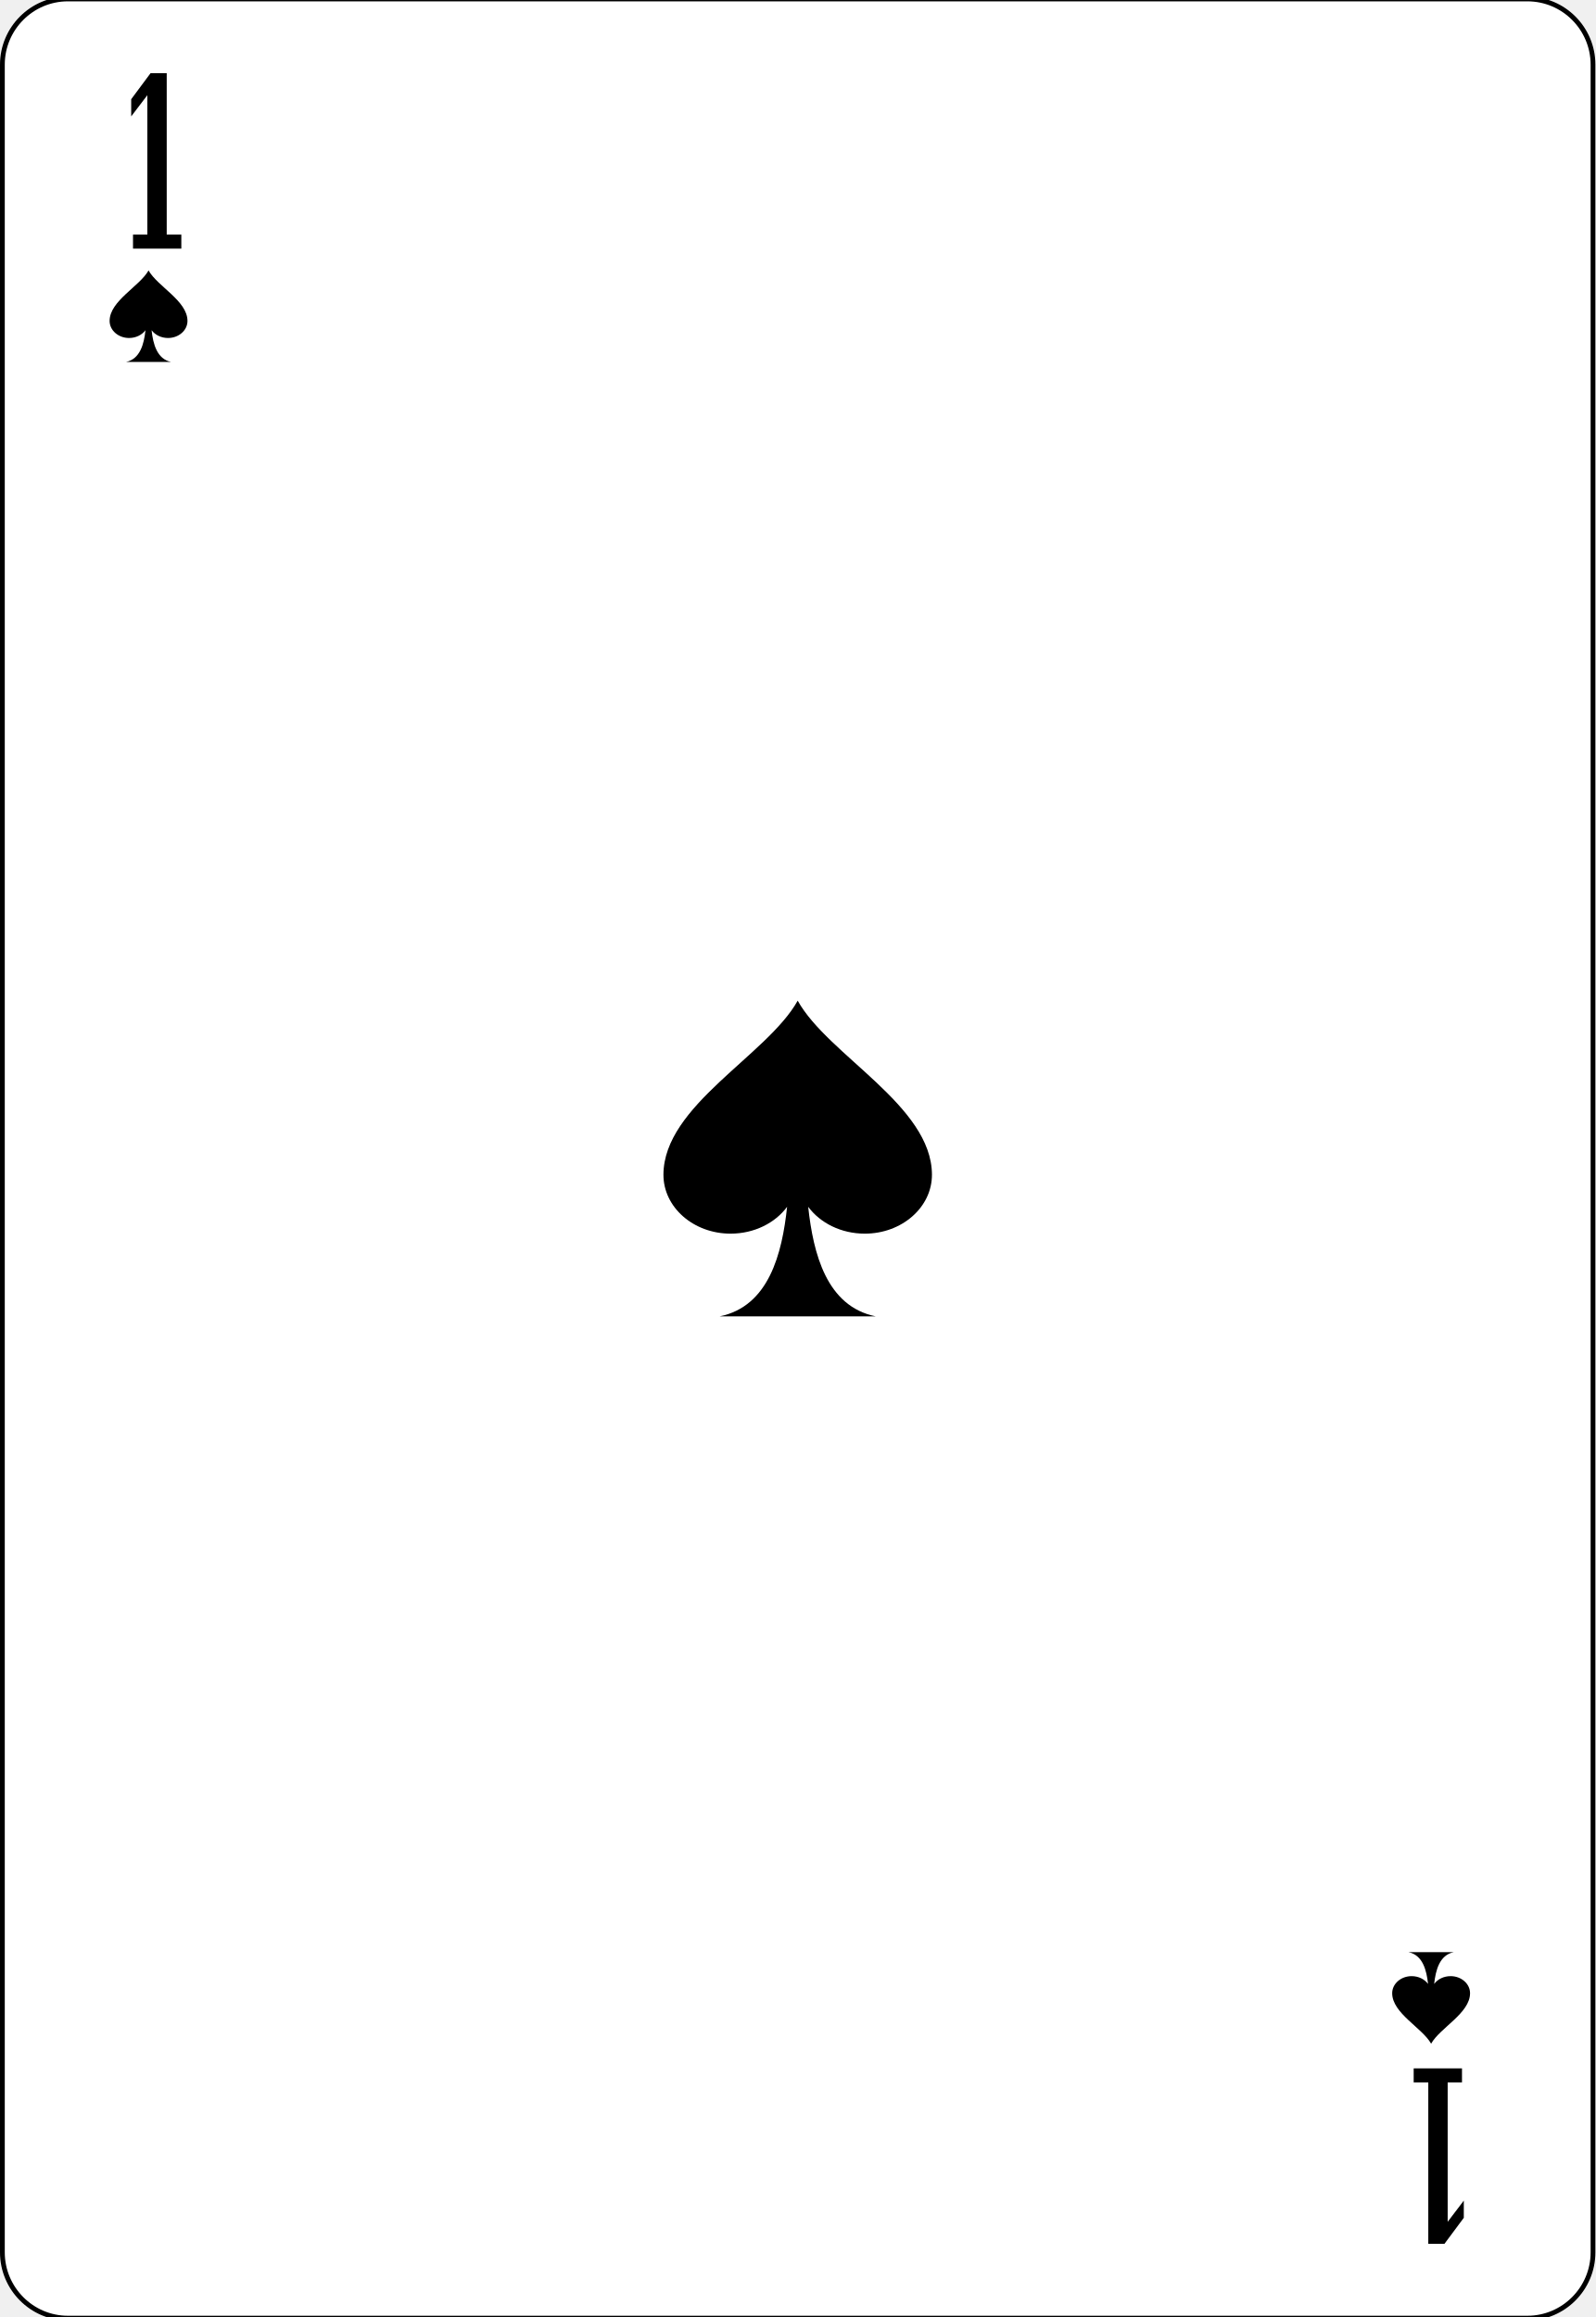
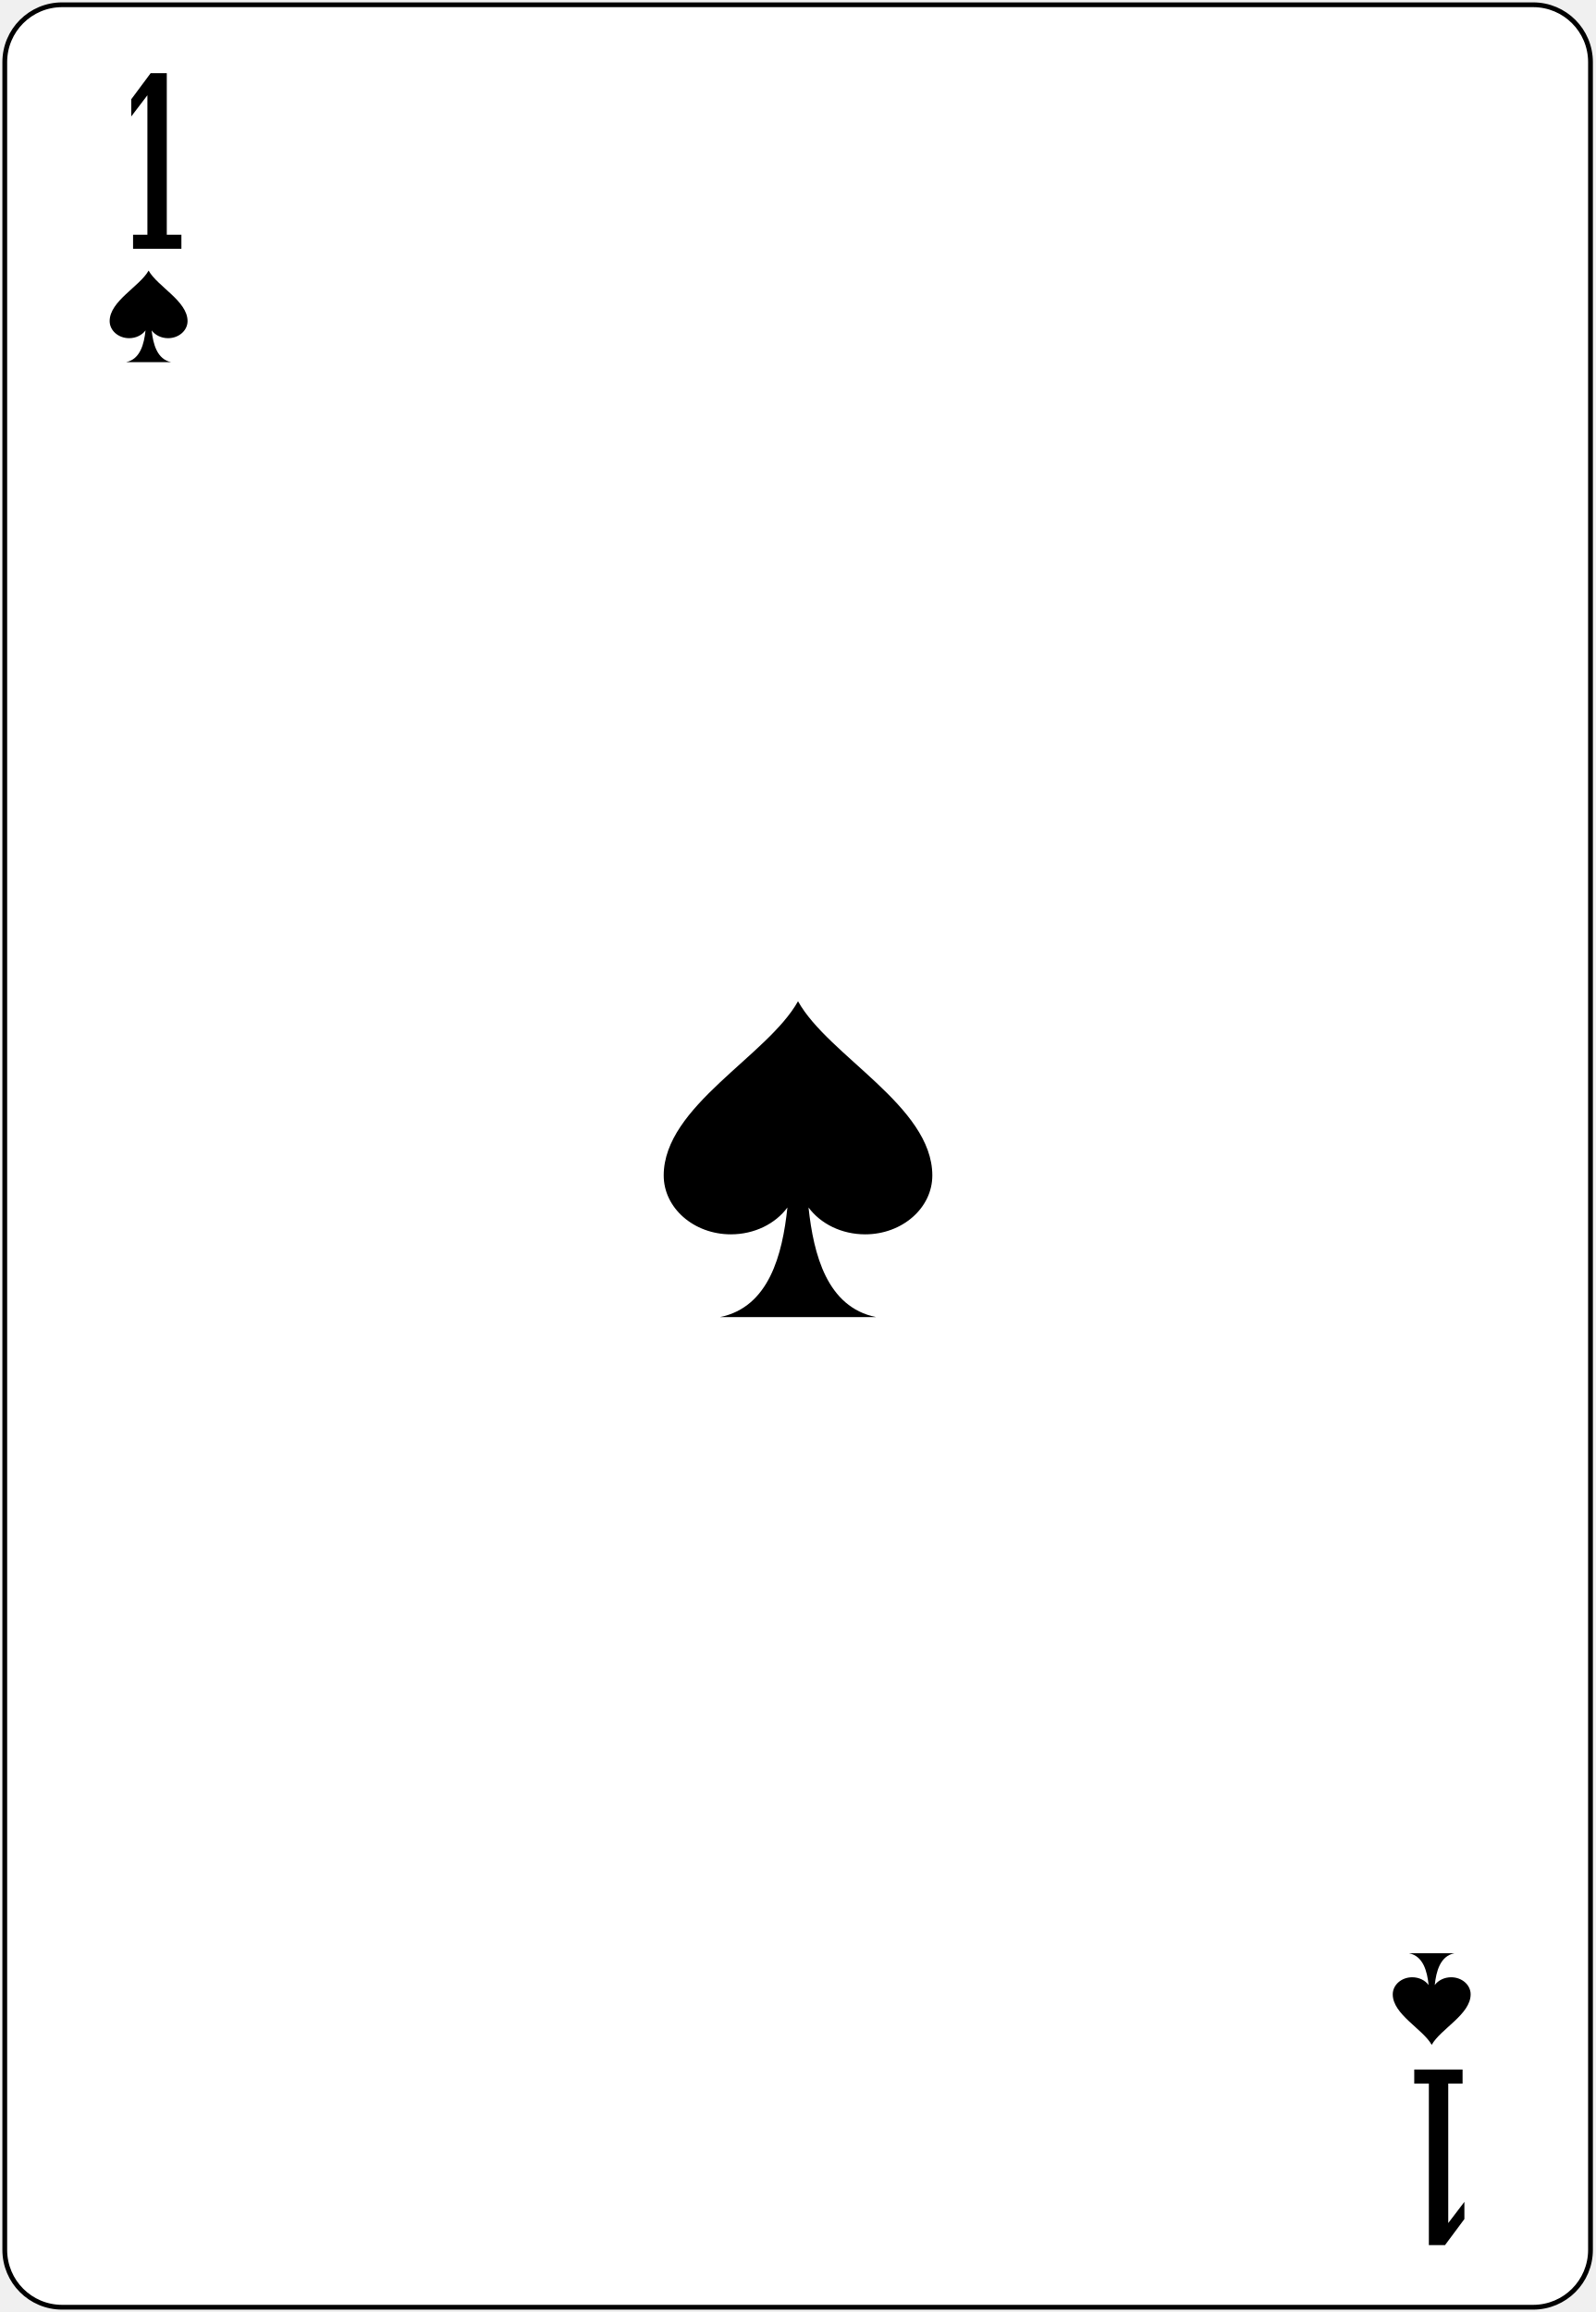
- <svg xmlns="http://www.w3.org/2000/svg" xmlns:xlink="http://www.w3.org/1999/xlink" version="1.0" width="100%" height="100%" viewBox="0 0 167.08 242.66" id="svg2" xml:space="preserve">
+ <svg xmlns="http://www.w3.org/2000/svg" xmlns:xlink="http://www.w3.org/1999/xlink" version="1.0" width="100%" height="100%" viewBox="0 0 167 242" id="svg2" xml:space="preserve">
  <defs id="defs88" />
-   <path d="M 166.83,235.89 C 166.83,239.68 163.75,242.78 159.96,242.78 L 7.11,242.78 C 3.33,242.78 0.25,239.68 0.25,235.89 L 0.25,6.77 C 0.25,2.98 3.33,-0.11 7.11,-0.11 L 159.96,-0.11 C 163.75,-0.11 166.83,2.98 166.83,6.77 L 166.83,235.89 L 166.83,235.89 z" id="bg" style="fill:#ffffff;stroke:#000000;stroke-width:0.5;" />
+   <rect x="0.5" y="0.5" width="166" height="241" rx="6" style="fill:#ffffff;stroke:#000000;stroke-width:0.5;" />
  <path d="M 13.93,26.04 L 13.93,24.57 L 15.43,24.57 L 15.43,9.97 L 13.74,12.19 L 13.74,10.39 L 15.77,7.66 L 17.46,7.66 L 17.46,24.57 L 18.99,24.57 L 18.99,26.04 L 13.93,26.04 z" id="val" style="fill-opacity:1;stroke:none" />
  <use transform="matrix(-1,0,0,-1,167.04,242.66)" id="val2" x="0" y="0" width="167.08" height="242.66" xlink:href="#val" />
  <path d="M 83.54,104.8 C 80.35,110.53 69.5,115.78 69.48,123.02 C 69.47,126.44 72.63,129.2 76.51,129.2 C 78.98,129.2 81.18,128.09 82.43,126.39 C 81.91,131.31 80.51,136.81 75.38,137.86 L 83.54,137.86 L 91.7,137.86 C 86.57,136.81 85.17,131.31 84.64,126.39 C 85.9,128.09 88.09,129.2 90.57,129.2 C 94.45,129.2 97.61,126.44 97.6,123.02 C 97.58,115.78 86.72,110.53 83.54,104.8 z" id="p2254" style="fill-rule:nonzero;stroke:none" />
  <use transform="matrix(0.29,0,0,0.29,-8.67,-2.07)" id="use2388" x="0" y="0" width="167.08" height="242.66" xlink:href="#p2254" />
  <use transform="matrix(0.29,0,0,-0.29,125.65,244.43)" id="use2390" x="0" y="0" width="167.08" height="242.66" xlink:href="#p2254" />
</svg>
